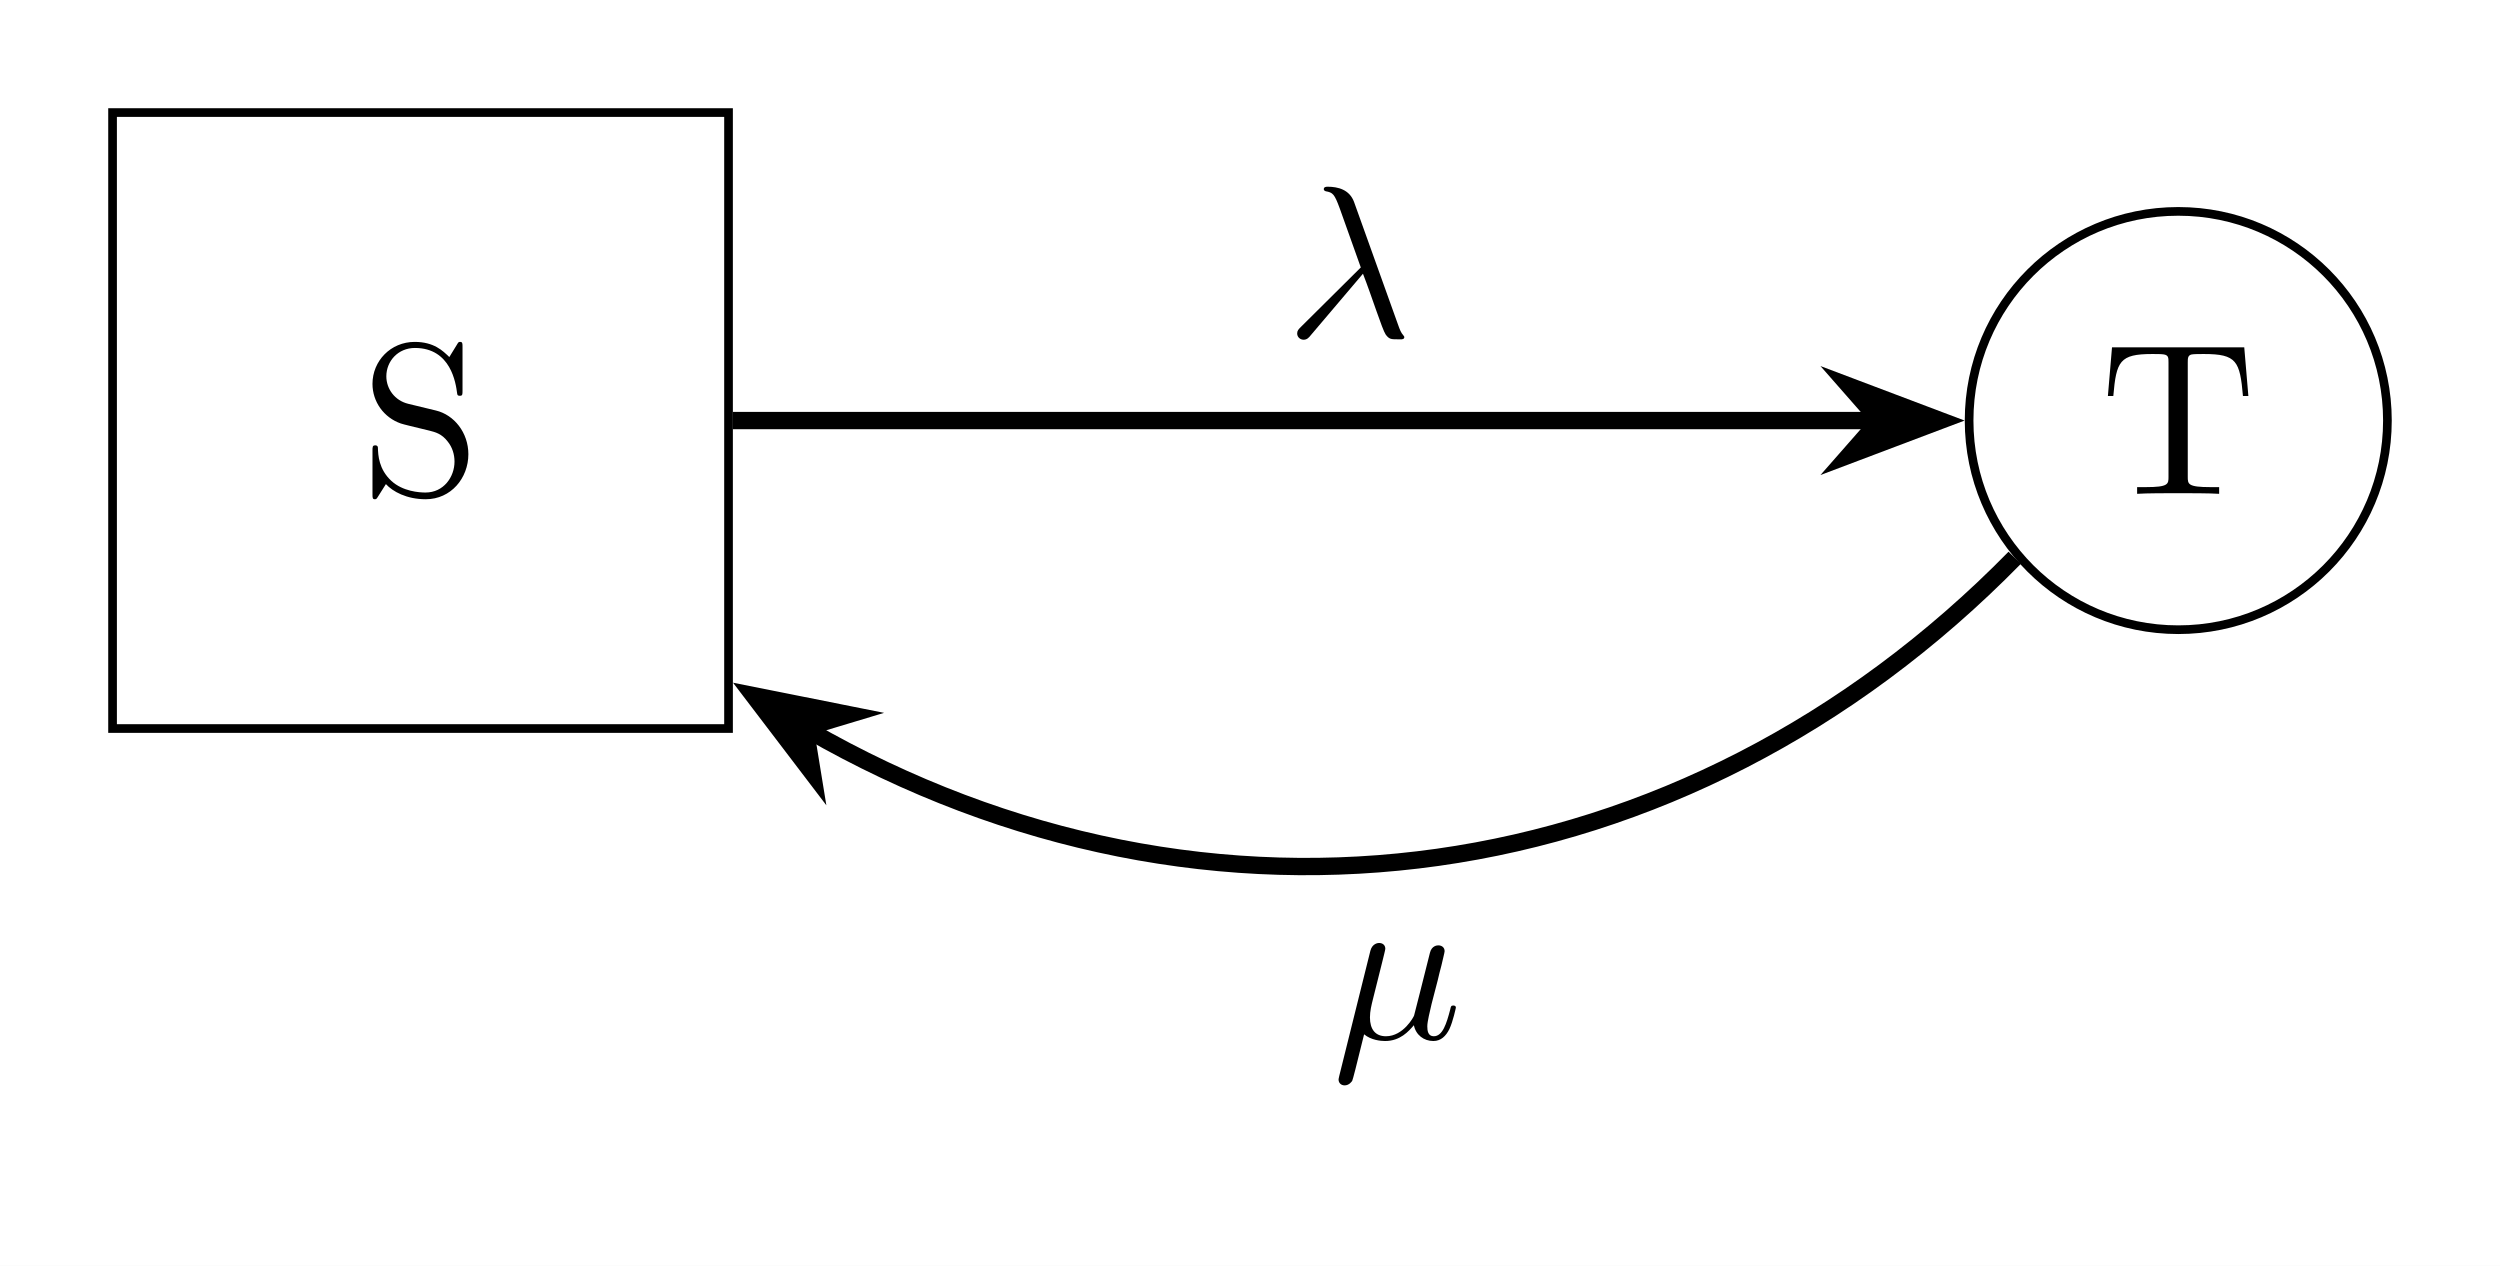
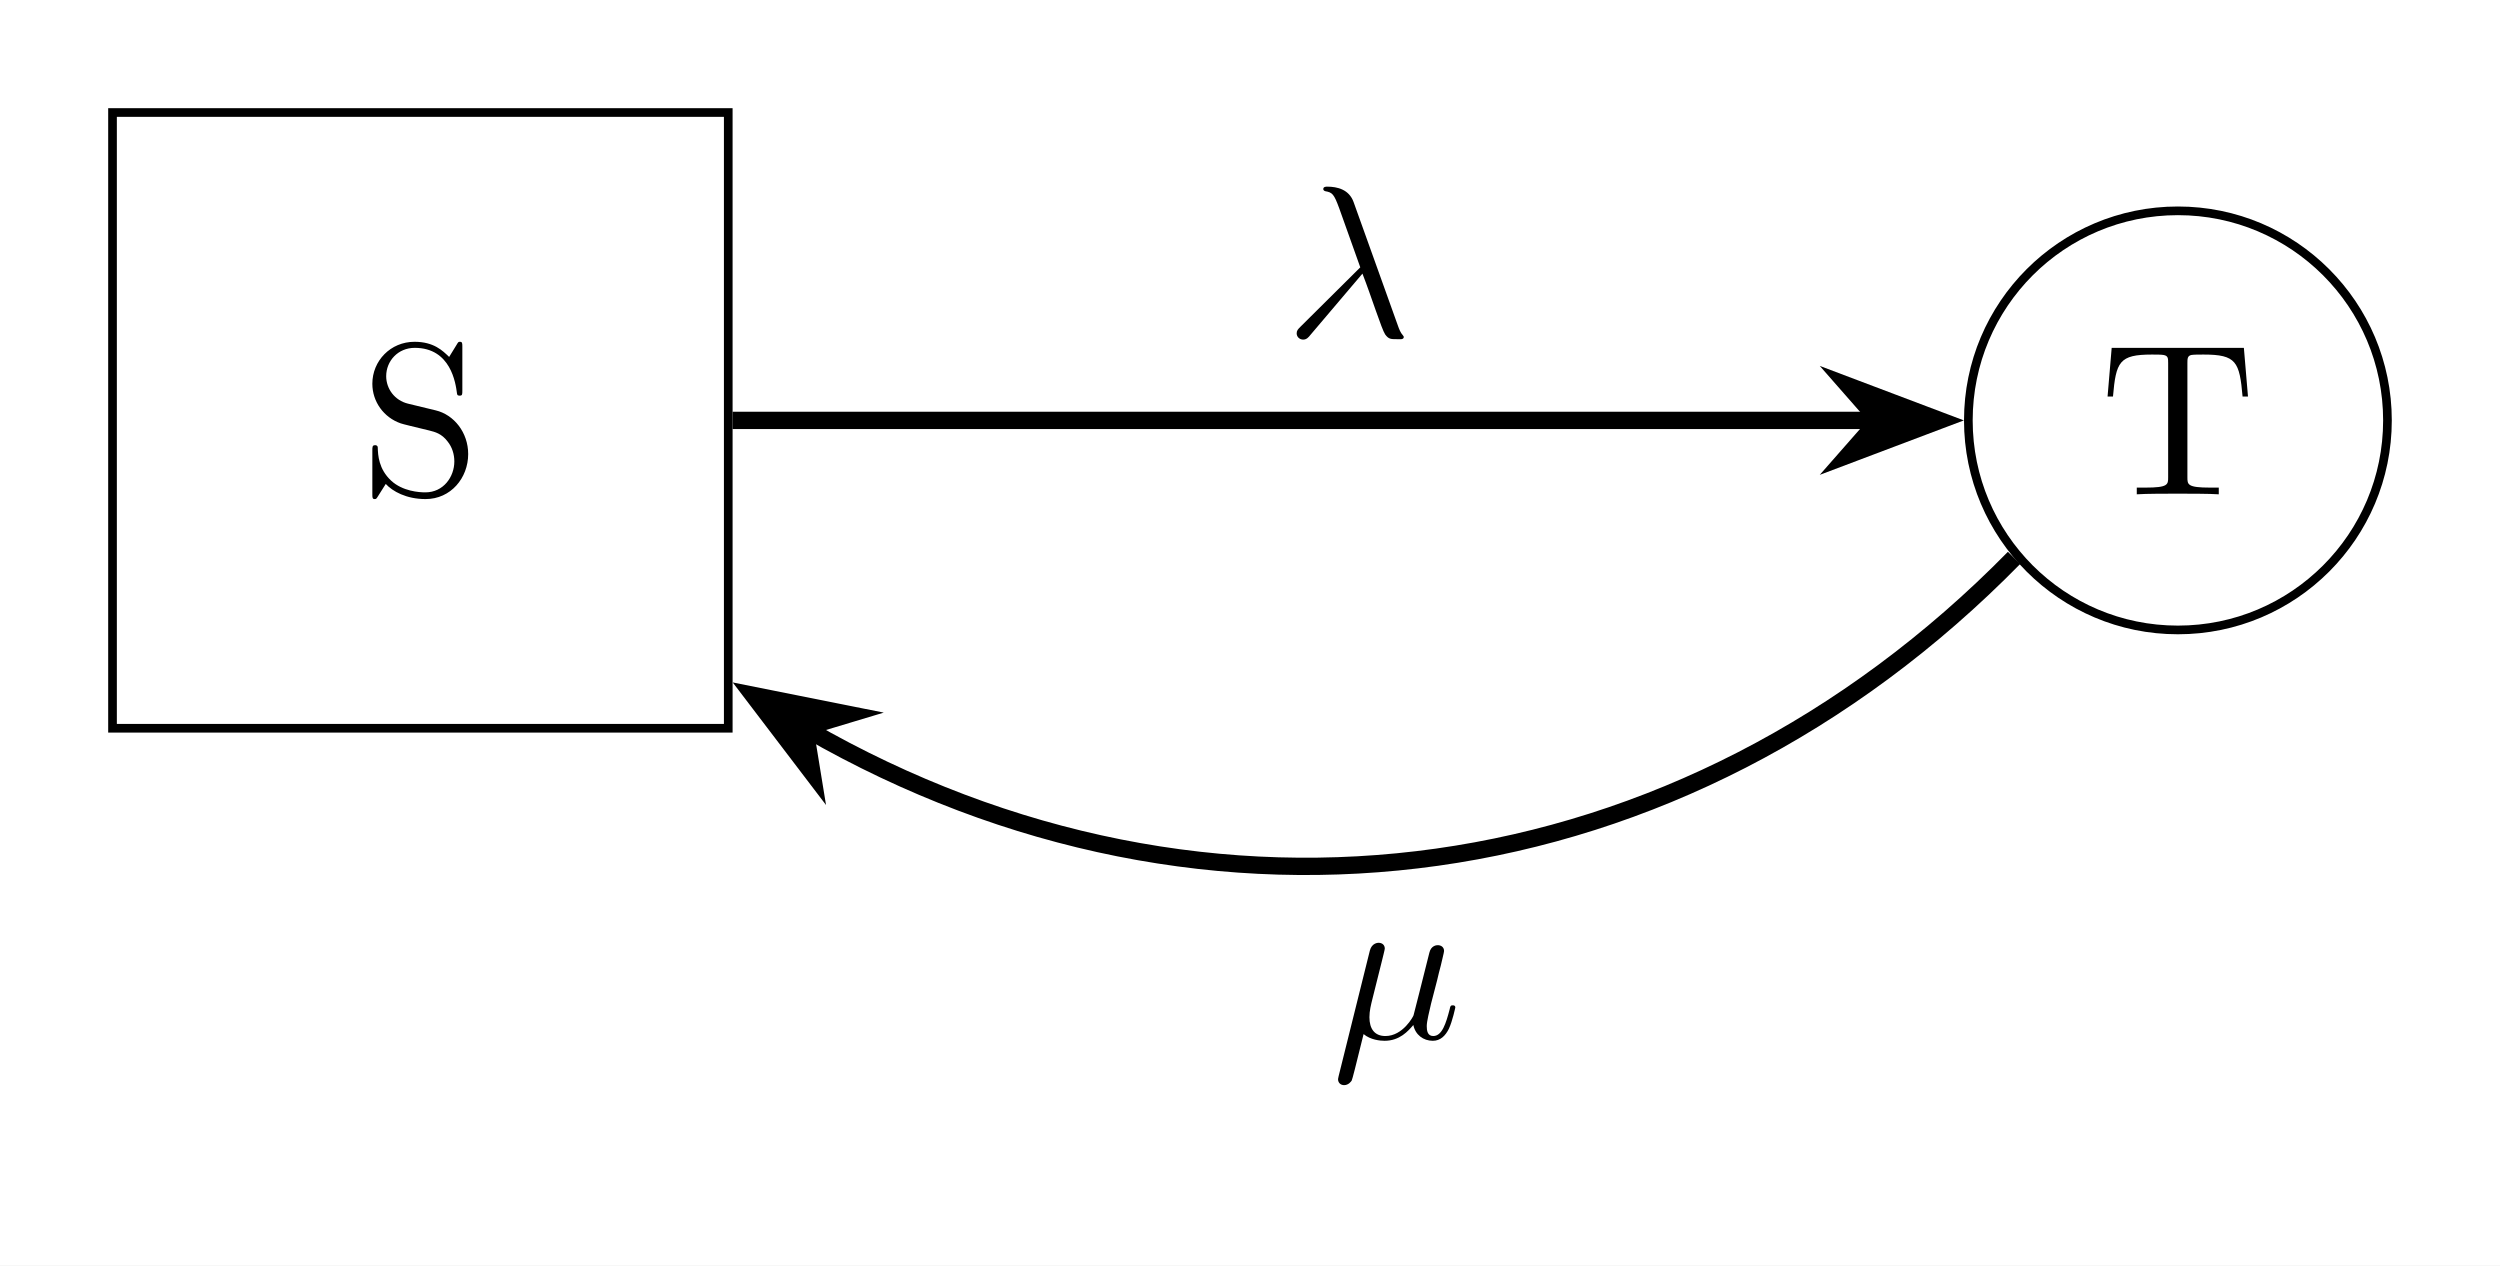
- <svg xmlns="http://www.w3.org/2000/svg" viewBox="-4.981 -53.271 115.05 58.252" width="115.05pt" height="58.252pt" role="img" aria-labelledby="tr-title">
-   <rect x="-4.981" y="-53.271" width="115.05" height="58.252" fill="#ffffff" />
+ <svg xmlns="http://www.w3.org/2000/svg" viewBox="-4.981 -53.279 115.094 58.26" width="115.094pt" height="58.26pt" role="img" aria-labelledby="tr-title">
+   <rect x="-4.981" y="-53.279" width="115.094" height="58.26" fill="#ffffff" />
  <defs>
    <path id="tr-g52" d="M499 186 C499 286 433 368 349 388 L221 419 C159 434 120 488 120 546 C120 616 174 677 252 677 C419 677 441 513 447 468 C448 462 448 456 459 456 C472 456 472 461 472 480 L472 681 C472 698 472 705 461 705 C454 705 453 704 446 692 L411 635 C381 664 340 705 251 705 C140 705 56 617 56 511 C56 428 109 355 187 328 C198 324 249 312 319 295 C346 288 376 281 404 244 C425 218 435 185 435 152 C435 81 385 9 301 9 C272 9 196 14 143 63 C85 117 82 181 81 217 C80 227 72 227 69 227 C56 227 56 220 56 202 L56 2 C56 -15 56 -22 67 -22 C74 -22 75 -20 82 -9 C82 -9 85 -5 118 48 C149 14 213 -22 302 -22 C419 -22 499 76 499 186 Z" />
    <path id="tr-g53" d="M685 452 L666 677 L55 677 L36 452 L61 452 C75 613 90 646 241 646 C259 646 285 646 295 644 C316 640 316 629 316 606 L316 79 C316 45 316 31 211 31 L171 31 L171 0 C212 3 314 3 360 3 C406 3 509 3 550 0 L550 31 L510 31 C405 31 405 45 405 79 L405 606 C405 626 405 640 423 644 C434 646 461 646 480 646 C631 646 646 613 660 452 Z" />
    <path id="tr-g4470" d="M548 -1 C548 2 546 4 543 8 C533 19 527 34 520 54 L316 623 C295 681 241 694 194 694 C189 694 176 694 176 683 C176 675 185 673 185 673 C218 667 225 661 250 593 L347 321 L71 47 C59 35 53 29 53 16 C53 -1 67 -13 83 -13 C99 -13 108 -2 116 8 L357 292 C398 187 446 34 462 11 C478 -11 488 -11 515 -11 L537 -11 C547 -10 548 -4 548 -1 Z" />
    <path id="tr-g4471" d="M572 143 C572 153 563 153 560 153 C550 153 549 149 546 135 C529 70 511 11 470 11 C443 11 440 37 440 57 C440 79 452 126 460 161 L488 269 C491 284 501 322 505 337 C510 360 520 398 520 404 C520 422 506 431 491 431 C486 431 460 430 452 396 L405 209 L379 107 C378 102 330 11 249 11 C199 11 175 44 175 98 C175 127 182 155 189 183 L231 351 C236 372 246 410 246 415 C246 432 234 442 217 442 C214 442 186 441 177 406 L33 -173 C30 -185 30 -189 30 -189 C30 -204 41 -216 58 -216 C79 -216 91 -198 93 -195 C97 -186 110 -134 148 20 C180 -7 225 -11 245 -11 C315 -11 354 34 378 62 C387 17 424 -11 468 -11 C503 -11 526 12 542 44 C559 80 572 143 572 143 Z" />
  </defs>
-   <path d="M0.199 -19.744 L28.546 -19.744 L28.546 -48.091 L0.199 -48.091 Z" fill="none" stroke="#000000" stroke-width="0.399" stroke-miterlimit="10" />
-   <g transform="translate(11.603 -30.515)" fill="#000000">
+   <path d="M0.199 -19.752 L28.546 -19.752 L28.546 -48.099 L0.199 -48.099 Z" fill="none" stroke="#000000" stroke-width="0.399" stroke-miterlimit="10" />
+   <g transform="translate(11.603 -30.522)" fill="#000000">
    <use href="#tr-g52" transform="translate(0 0) scale(0.00996 -0.00996)" />
  </g>
-   <path d="M104.888 -33.917 C104.888 -39.233 100.579 -43.543 95.263 -43.543 C89.947 -43.543 85.637 -39.233 85.637 -33.917 C85.637 -28.601 89.947 -24.292 95.263 -24.292 C100.579 -24.292 104.888 -28.601 104.888 -33.917 Z" fill="none" stroke="#000000" stroke-width="0.399" stroke-miterlimit="10" />
-   <g transform="translate(91.666 -30.545)" fill="#000000">
+   <path d="M104.932 -33.925 C104.932 -39.253 100.613 -43.573 95.285 -43.573 C89.956 -43.573 85.637 -39.253 85.637 -33.925 C85.637 -28.597 89.956 -24.278 95.285 -24.278 C100.613 -24.278 104.932 -28.597 104.932 -33.925 Z" fill="none" stroke="#000000" stroke-width="0.399" stroke-miterlimit="10" />
+   <g transform="translate(91.688 -30.522)" fill="#000000">
    <use href="#tr-g53" transform="translate(0 0) scale(0.00996 -0.00996)" />
  </g>
-   <path d="M28.745 -33.917 L81.328 -33.917" fill="none" stroke="#000000" stroke-width="0.797" stroke-miterlimit="10" />
-   <path d="M84.303 -33.917 L80.149 -35.488 L81.527 -33.917 L80.149 -32.347 Z" fill="#000000" stroke="#000000" stroke-width="0.797" stroke-miterlimit="10" />
-   <g transform="translate(54.187 -37.766)" fill="#000000">
+   <path d="M28.745 -33.925 L81.328 -33.925" fill="none" stroke="#000000" stroke-width="0.797" stroke-miterlimit="10" />
+   <path d="M84.303 -33.925 L80.149 -35.496 L81.527 -33.925 L80.149 -32.355 Z" fill="#000000" stroke="#000000" stroke-width="0.797" stroke-miterlimit="10" />
+   <g transform="translate(54.187 -37.774)" fill="#000000">
    <use href="#tr-g4470" transform="translate(0 0) scale(0.00996 -0.00996)" />
  </g>
-   <path d="M87.736 -27.602 C72.462 -12.025 50.681 -9.061 32.225 -19.668" fill="none" stroke="#000000" stroke-width="0.797" stroke-miterlimit="10" />
-   <path d="M29.708 -21.256 L32.398 -17.723 L32.062 -19.785 L34.062 -20.387 Z" fill="#000000" stroke="#000000" stroke-width="0.797" stroke-miterlimit="10" />
+   <path d="M87.742 -27.596 C72.462 -12.022 50.679 -9.063 32.224 -19.675" fill="none" stroke="#000000" stroke-width="0.797" stroke-miterlimit="10" />
+   <path d="M29.707 -21.264 L32.397 -17.73 L32.061 -19.792 L34.062 -20.394 Z" fill="#000000" stroke="#000000" stroke-width="0.797" stroke-miterlimit="10" />
  <g transform="translate(56.321 -5.473)" fill="#000000">
    <use href="#tr-g4471" transform="translate(0 0) scale(0.00996 -0.00996)" />
  </g>
</svg>
